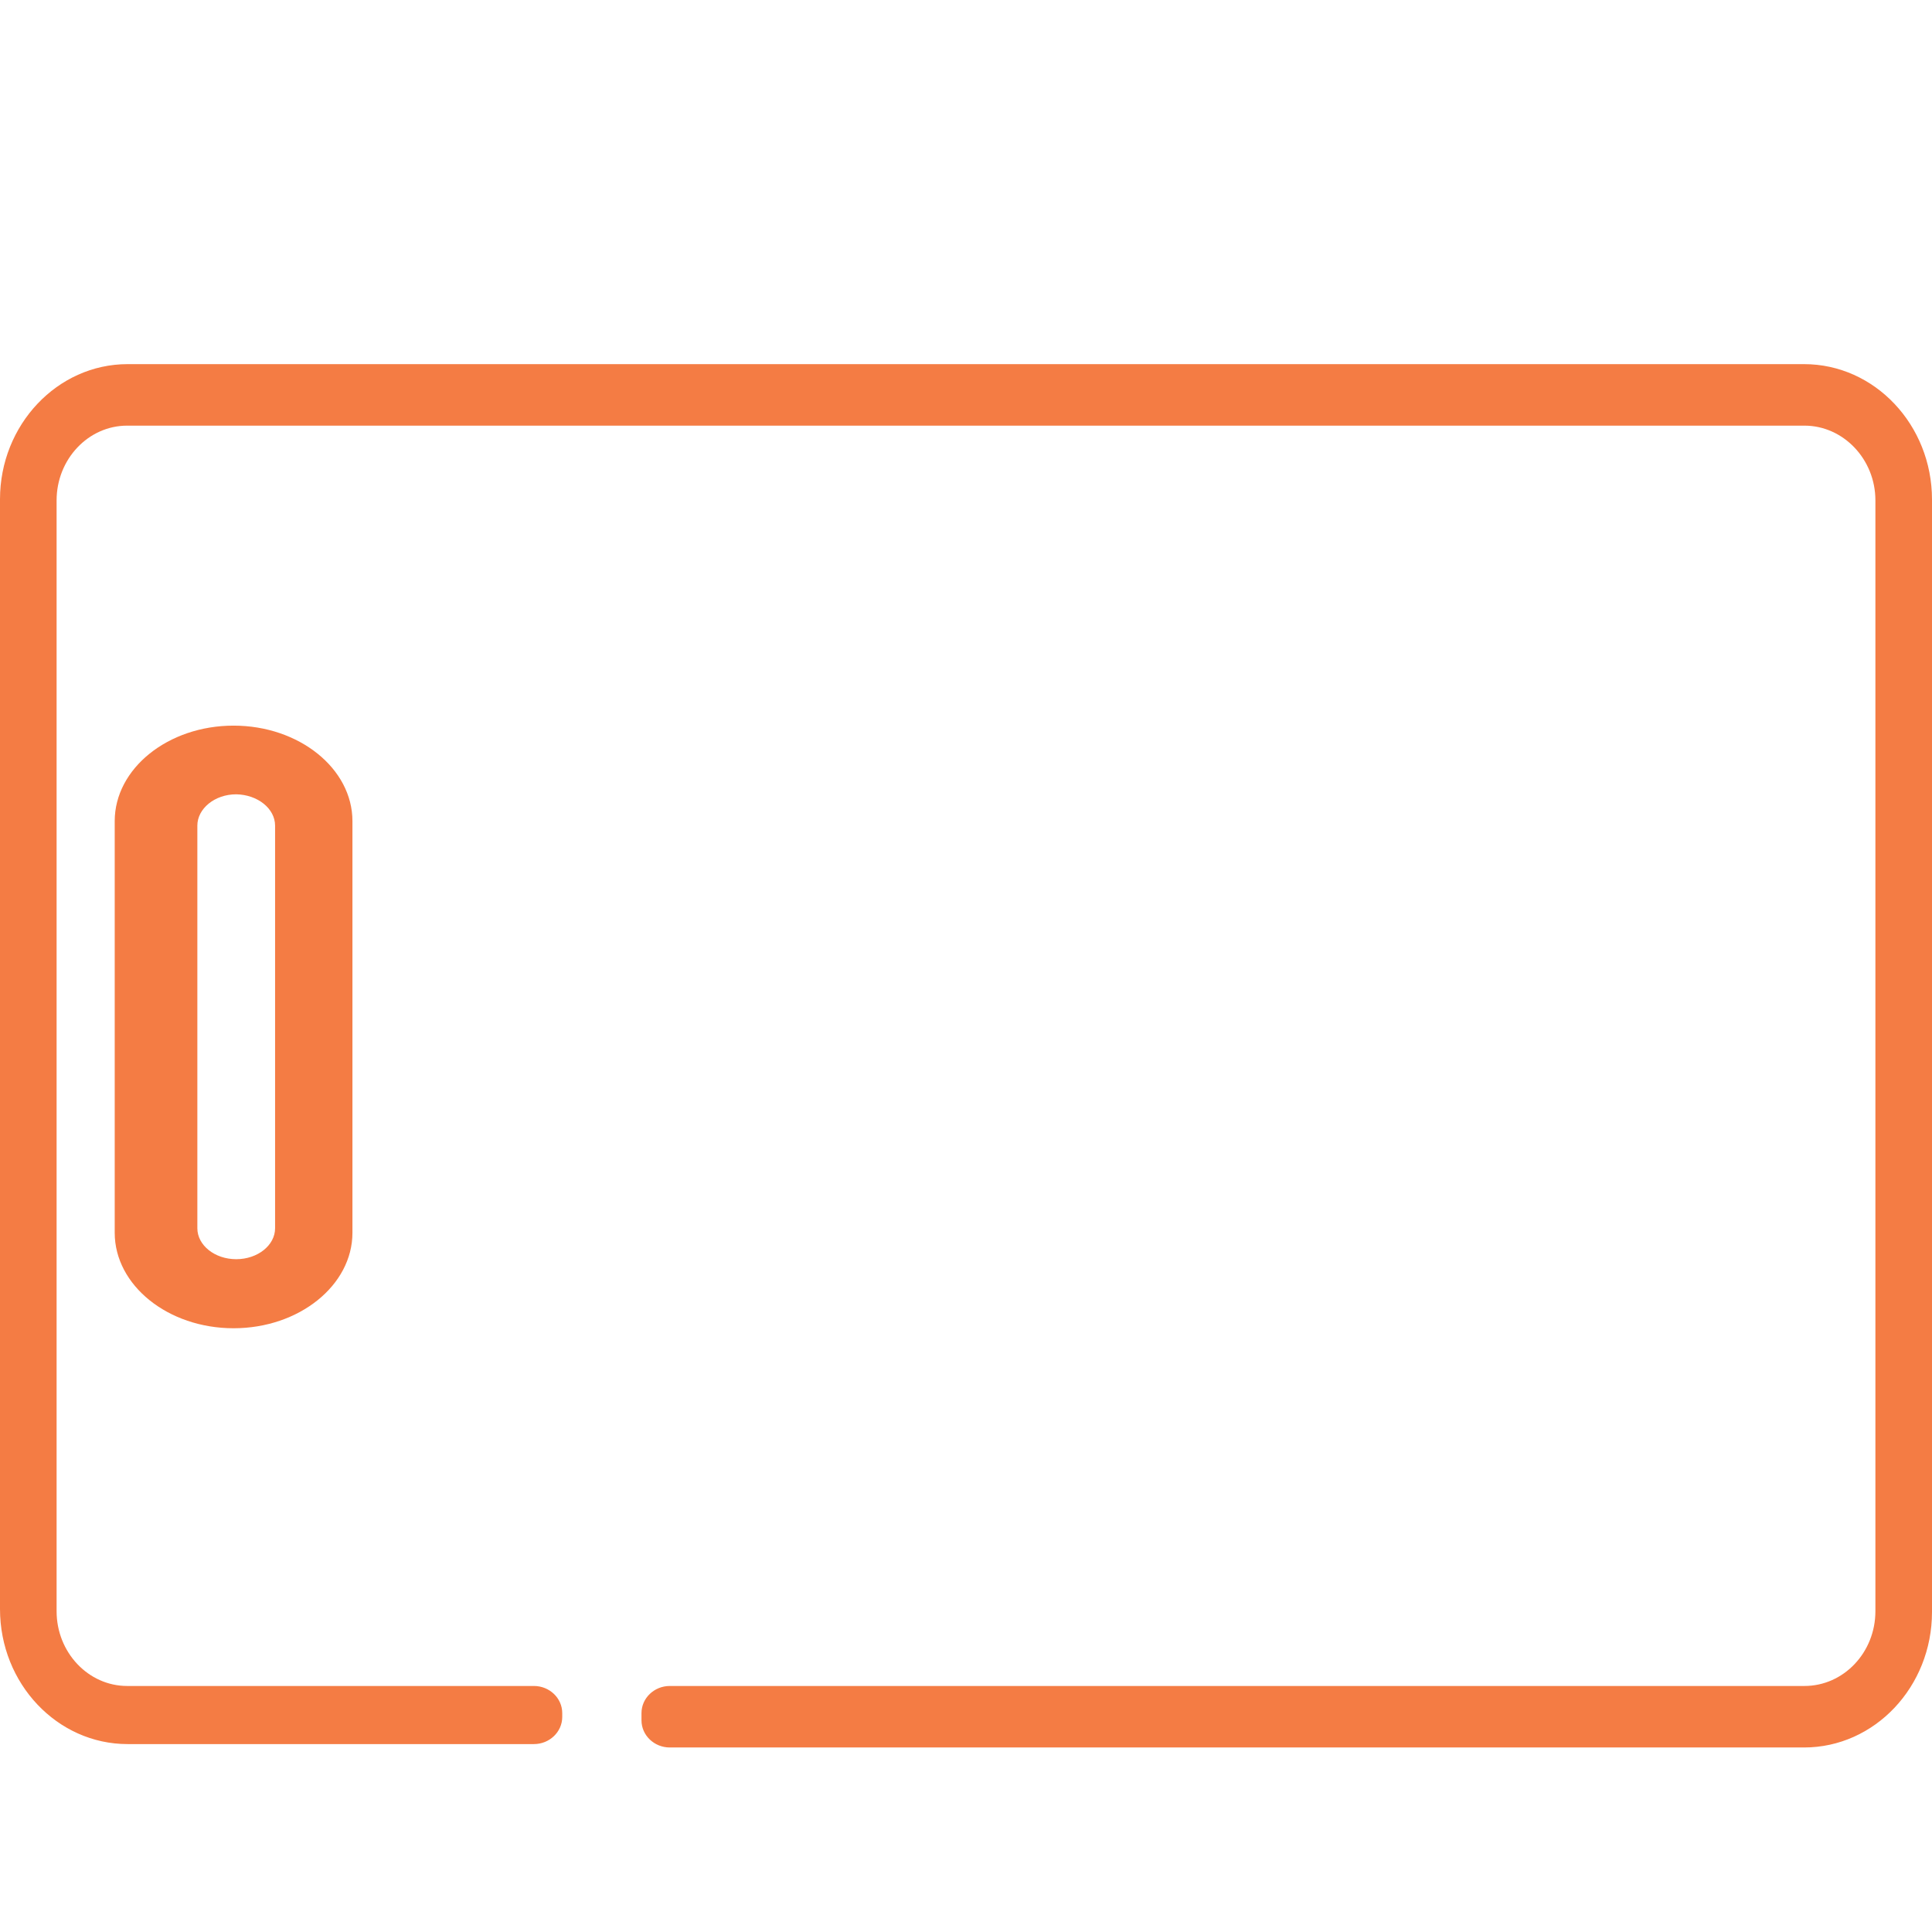
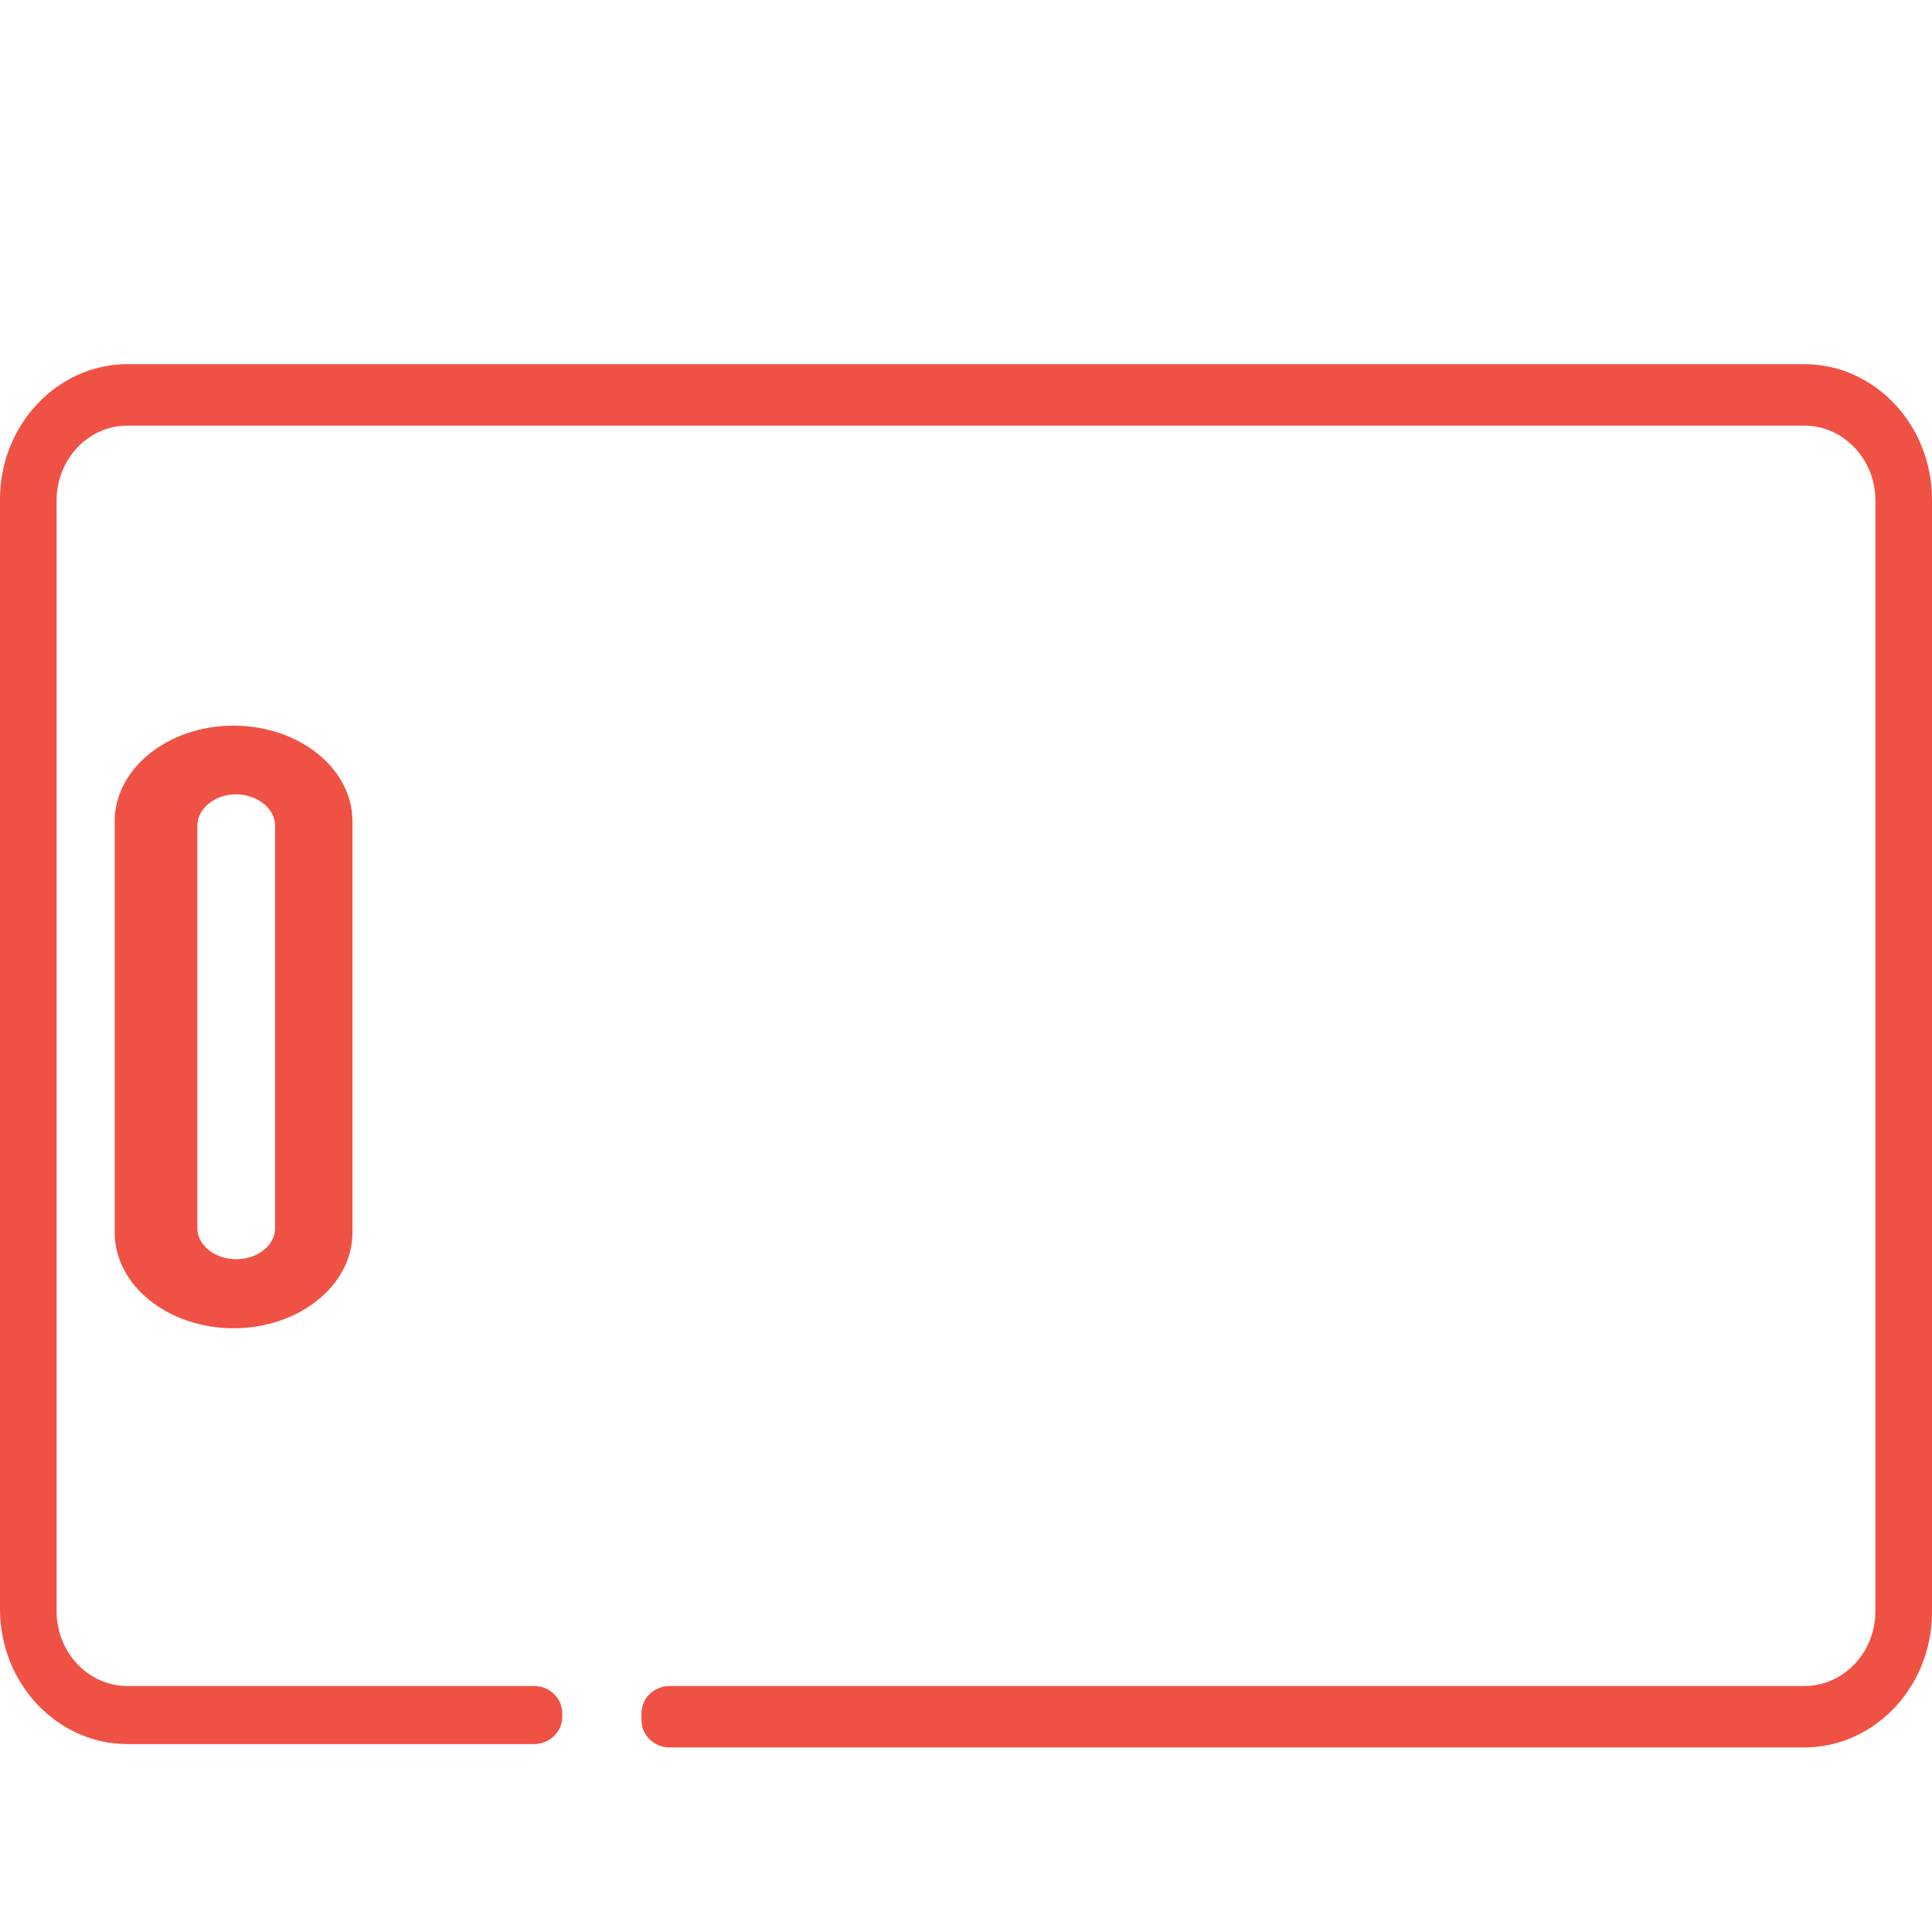
<svg xmlns="http://www.w3.org/2000/svg" version="1.1" id="Layer_1" x="0px" y="0px" viewBox="0 0 512 512" style="enable-background:new 0 0 512 512;" xml:space="preserve">
  <style type="text/css">
- 	.st0{fill:#F47C44;}
+ 	.st0{fill:#EF5244;}
</style>
  <g>
-     <path class="st0" d="M478.1,96.5H33.8C15.2,96.5,0,112.6,0,132.3l0,294.1c0,19.8,15.2,35.8,33.8,35.8h107.7c4.1,0,7.5-3.2,7.5-7.2   v-1c0-4-3.4-7.2-7.5-7.2H33.7c-10.3,0-18.7-8.9-18.7-19.8V132.6c0-10.9,8.4-19.8,18.7-19.8h444.5c10.3,0,18.8,8.9,18.8,19.8v294.4   c0,10.9-8.4,19.8-18.8,19.8H177.5c-4.1,0-7.5,3.2-7.5,7.2v1.9c0,4,3.4,7.2,7.5,7.2h300.6c18.7,0,33.9-16.1,33.9-35.9V132.4   C512,112.6,496.8,96.5,478.1,96.5z" />
-     <path class="st0" d="M30.4,217.6v109.1c0,13.9,14.1,25.3,31.5,25.3s31.5-11.4,31.5-25.3V217.6c0-13.9-14.1-25.3-31.5-25.3   C44.5,192.3,30.4,203.7,30.4,217.6z M72.9,218.8v106.7c0,4.5-4.6,8.2-10.3,8.2c-5.7,0-10.3-3.7-10.3-8.2V218.8   c0-4.5,4.6-8.3,10.3-8.3C68.3,210.6,72.9,214.3,72.9,218.8z" />
+     <path class="st0" d="M478.1,96.5H33.8C15.2,96.5,0,112.6,0,132.3v294.1c0,19.8,15.2,35.8,33.8,35.8h107.7c4.1,0,7.5-3.2,7.5-7.2v-1   c0-4-3.4-7.2-7.5-7.2H33.7c-10.3,0-18.7-8.9-18.7-19.8V132.6c0-10.9,8.4-19.8,18.7-19.8h444.5c10.3,0,18.8,8.9,18.8,19.8V427   c0,10.9-8.4,19.8-18.8,19.8H177.5c-4.1,0-7.5,3.2-7.5,7.2v1.9c0,4,3.4,7.2,7.5,7.2h300.6c18.7,0,33.9-16.1,33.9-35.9V132.4   C512,112.6,496.8,96.5,478.1,96.5z" />
+     <path class="st0" d="M30.4,217.6v109.1c0,13.9,14.1,25.3,31.5,25.3s31.5-11.4,31.5-25.3V217.6c0-13.9-14.1-25.3-31.5-25.3   S30.4,203.7,30.4,217.6z M72.9,218.8v106.7c0,4.5-4.6,8.2-10.3,8.2s-10.3-3.7-10.3-8.2V218.8c0-4.5,4.6-8.3,10.3-8.3   C68.3,210.6,72.9,214.3,72.9,218.8z" />
  </g>
</svg>
